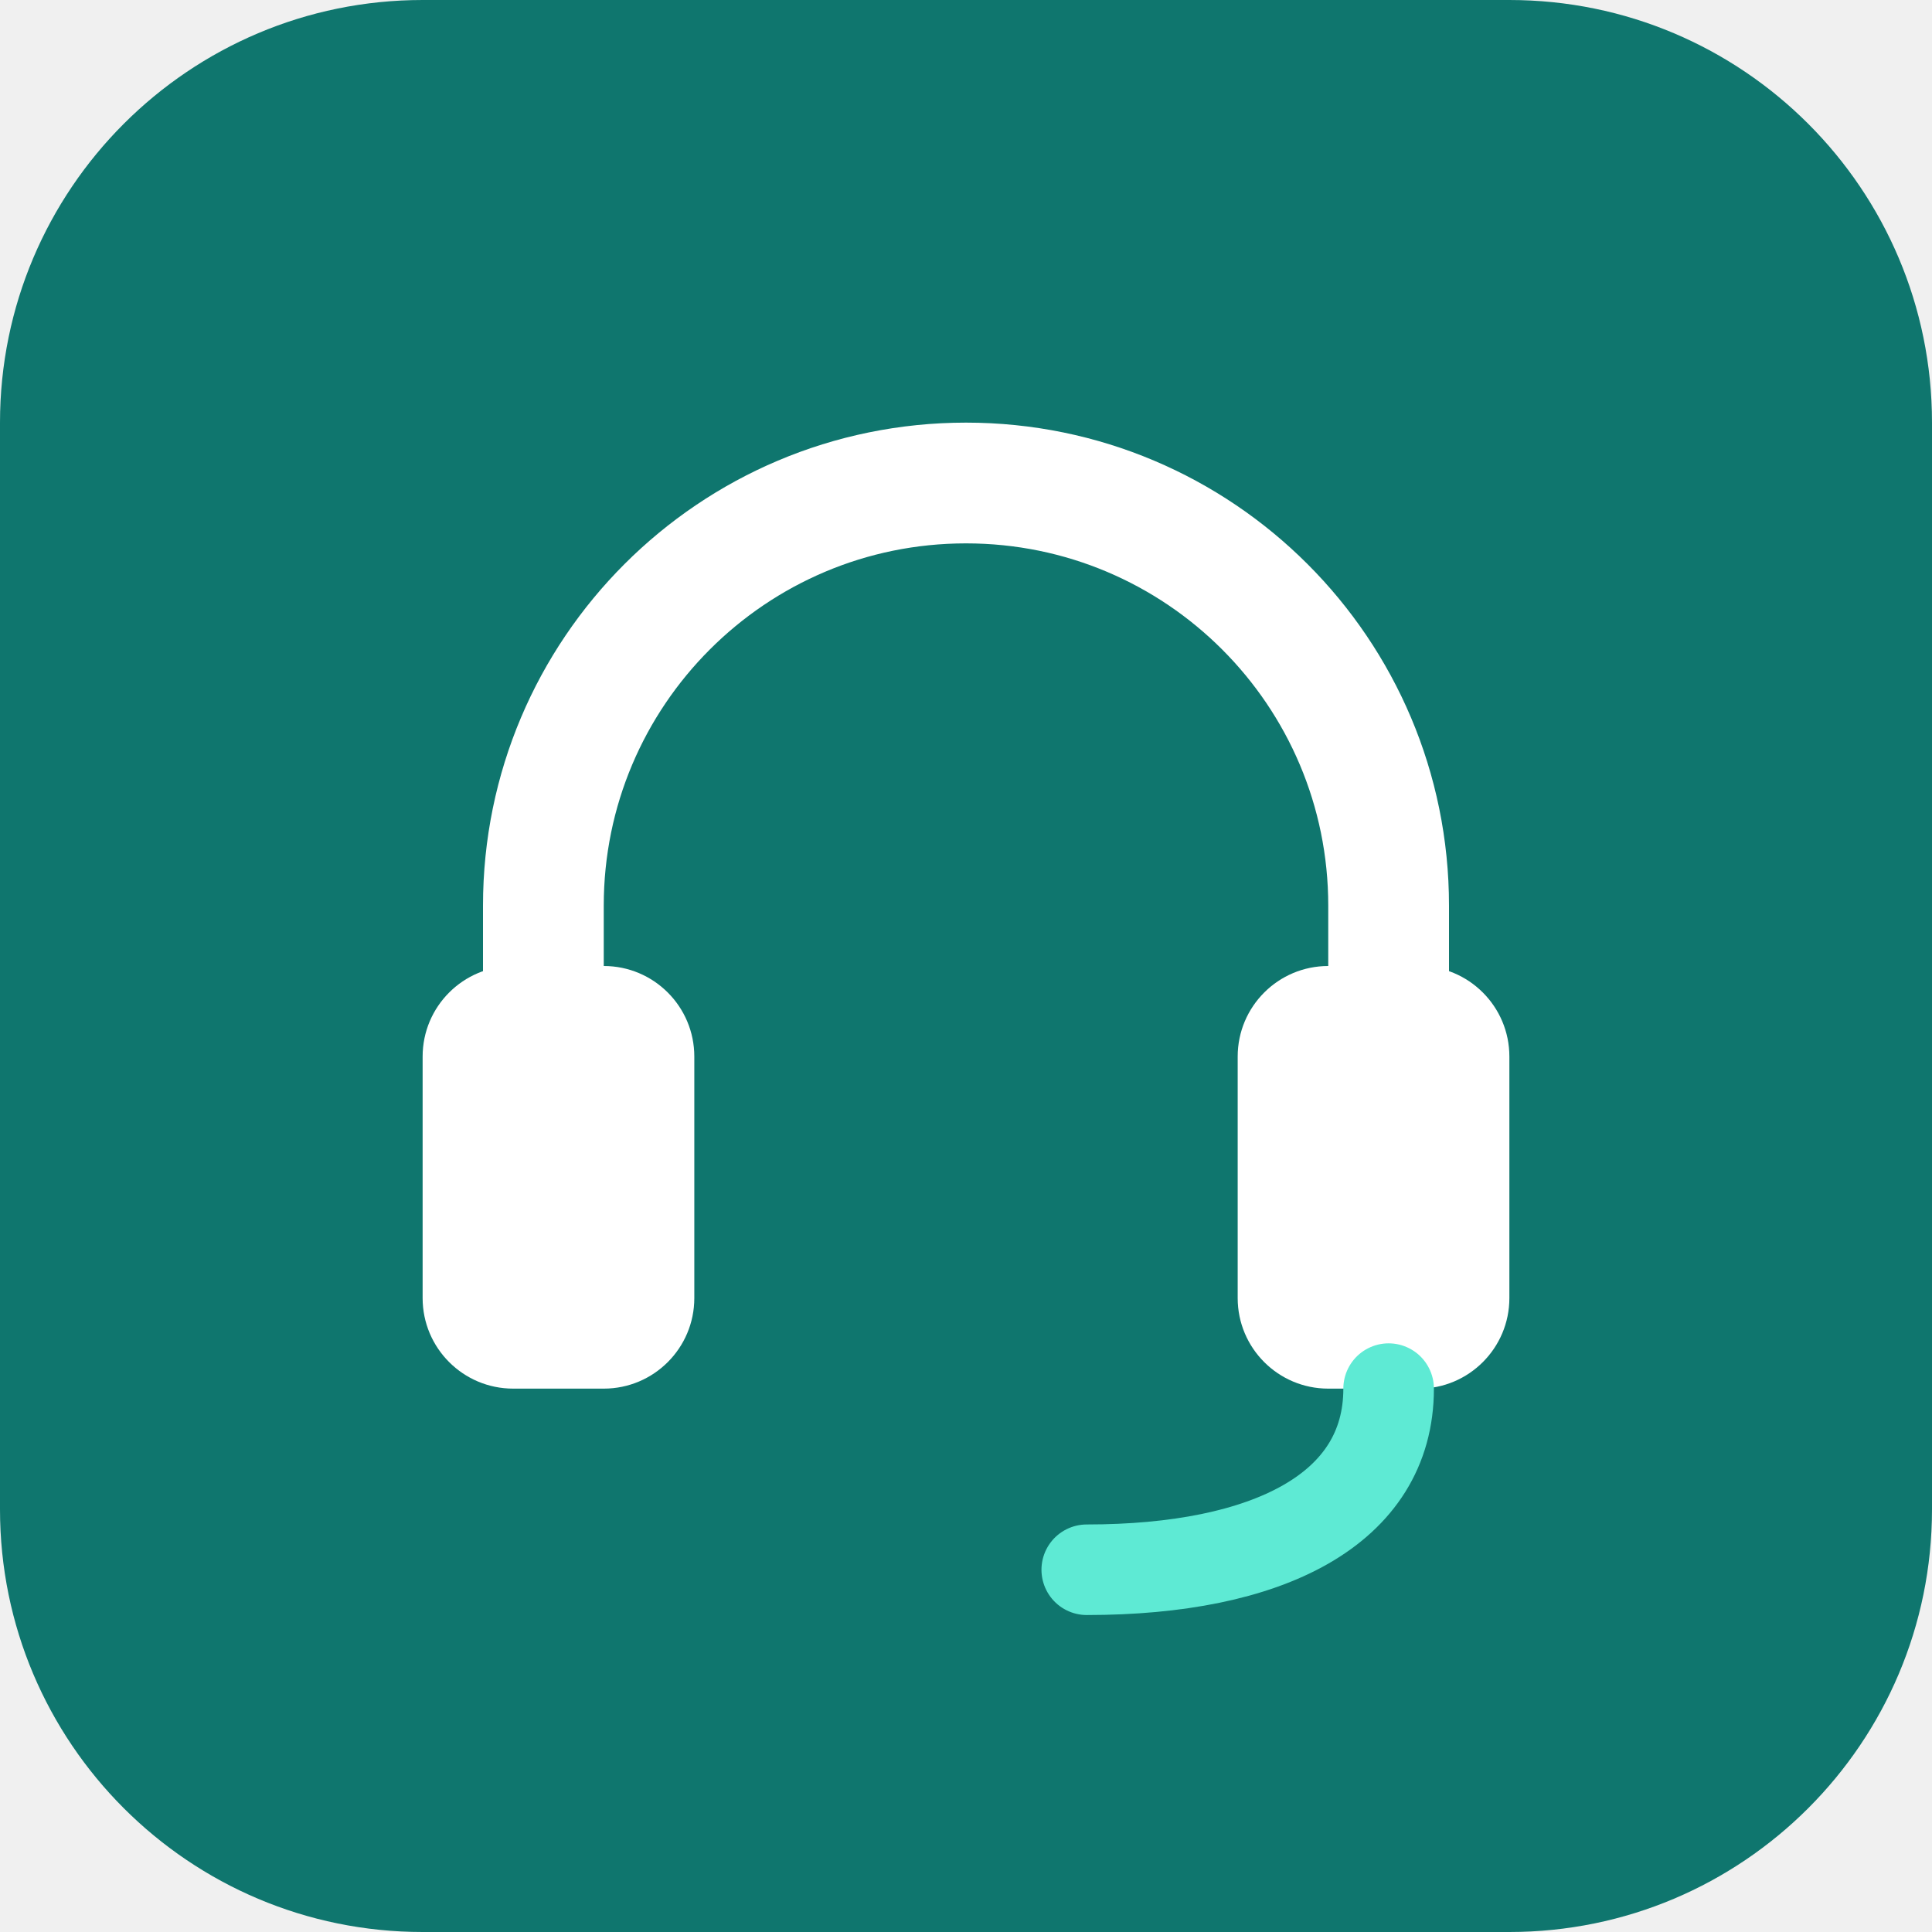
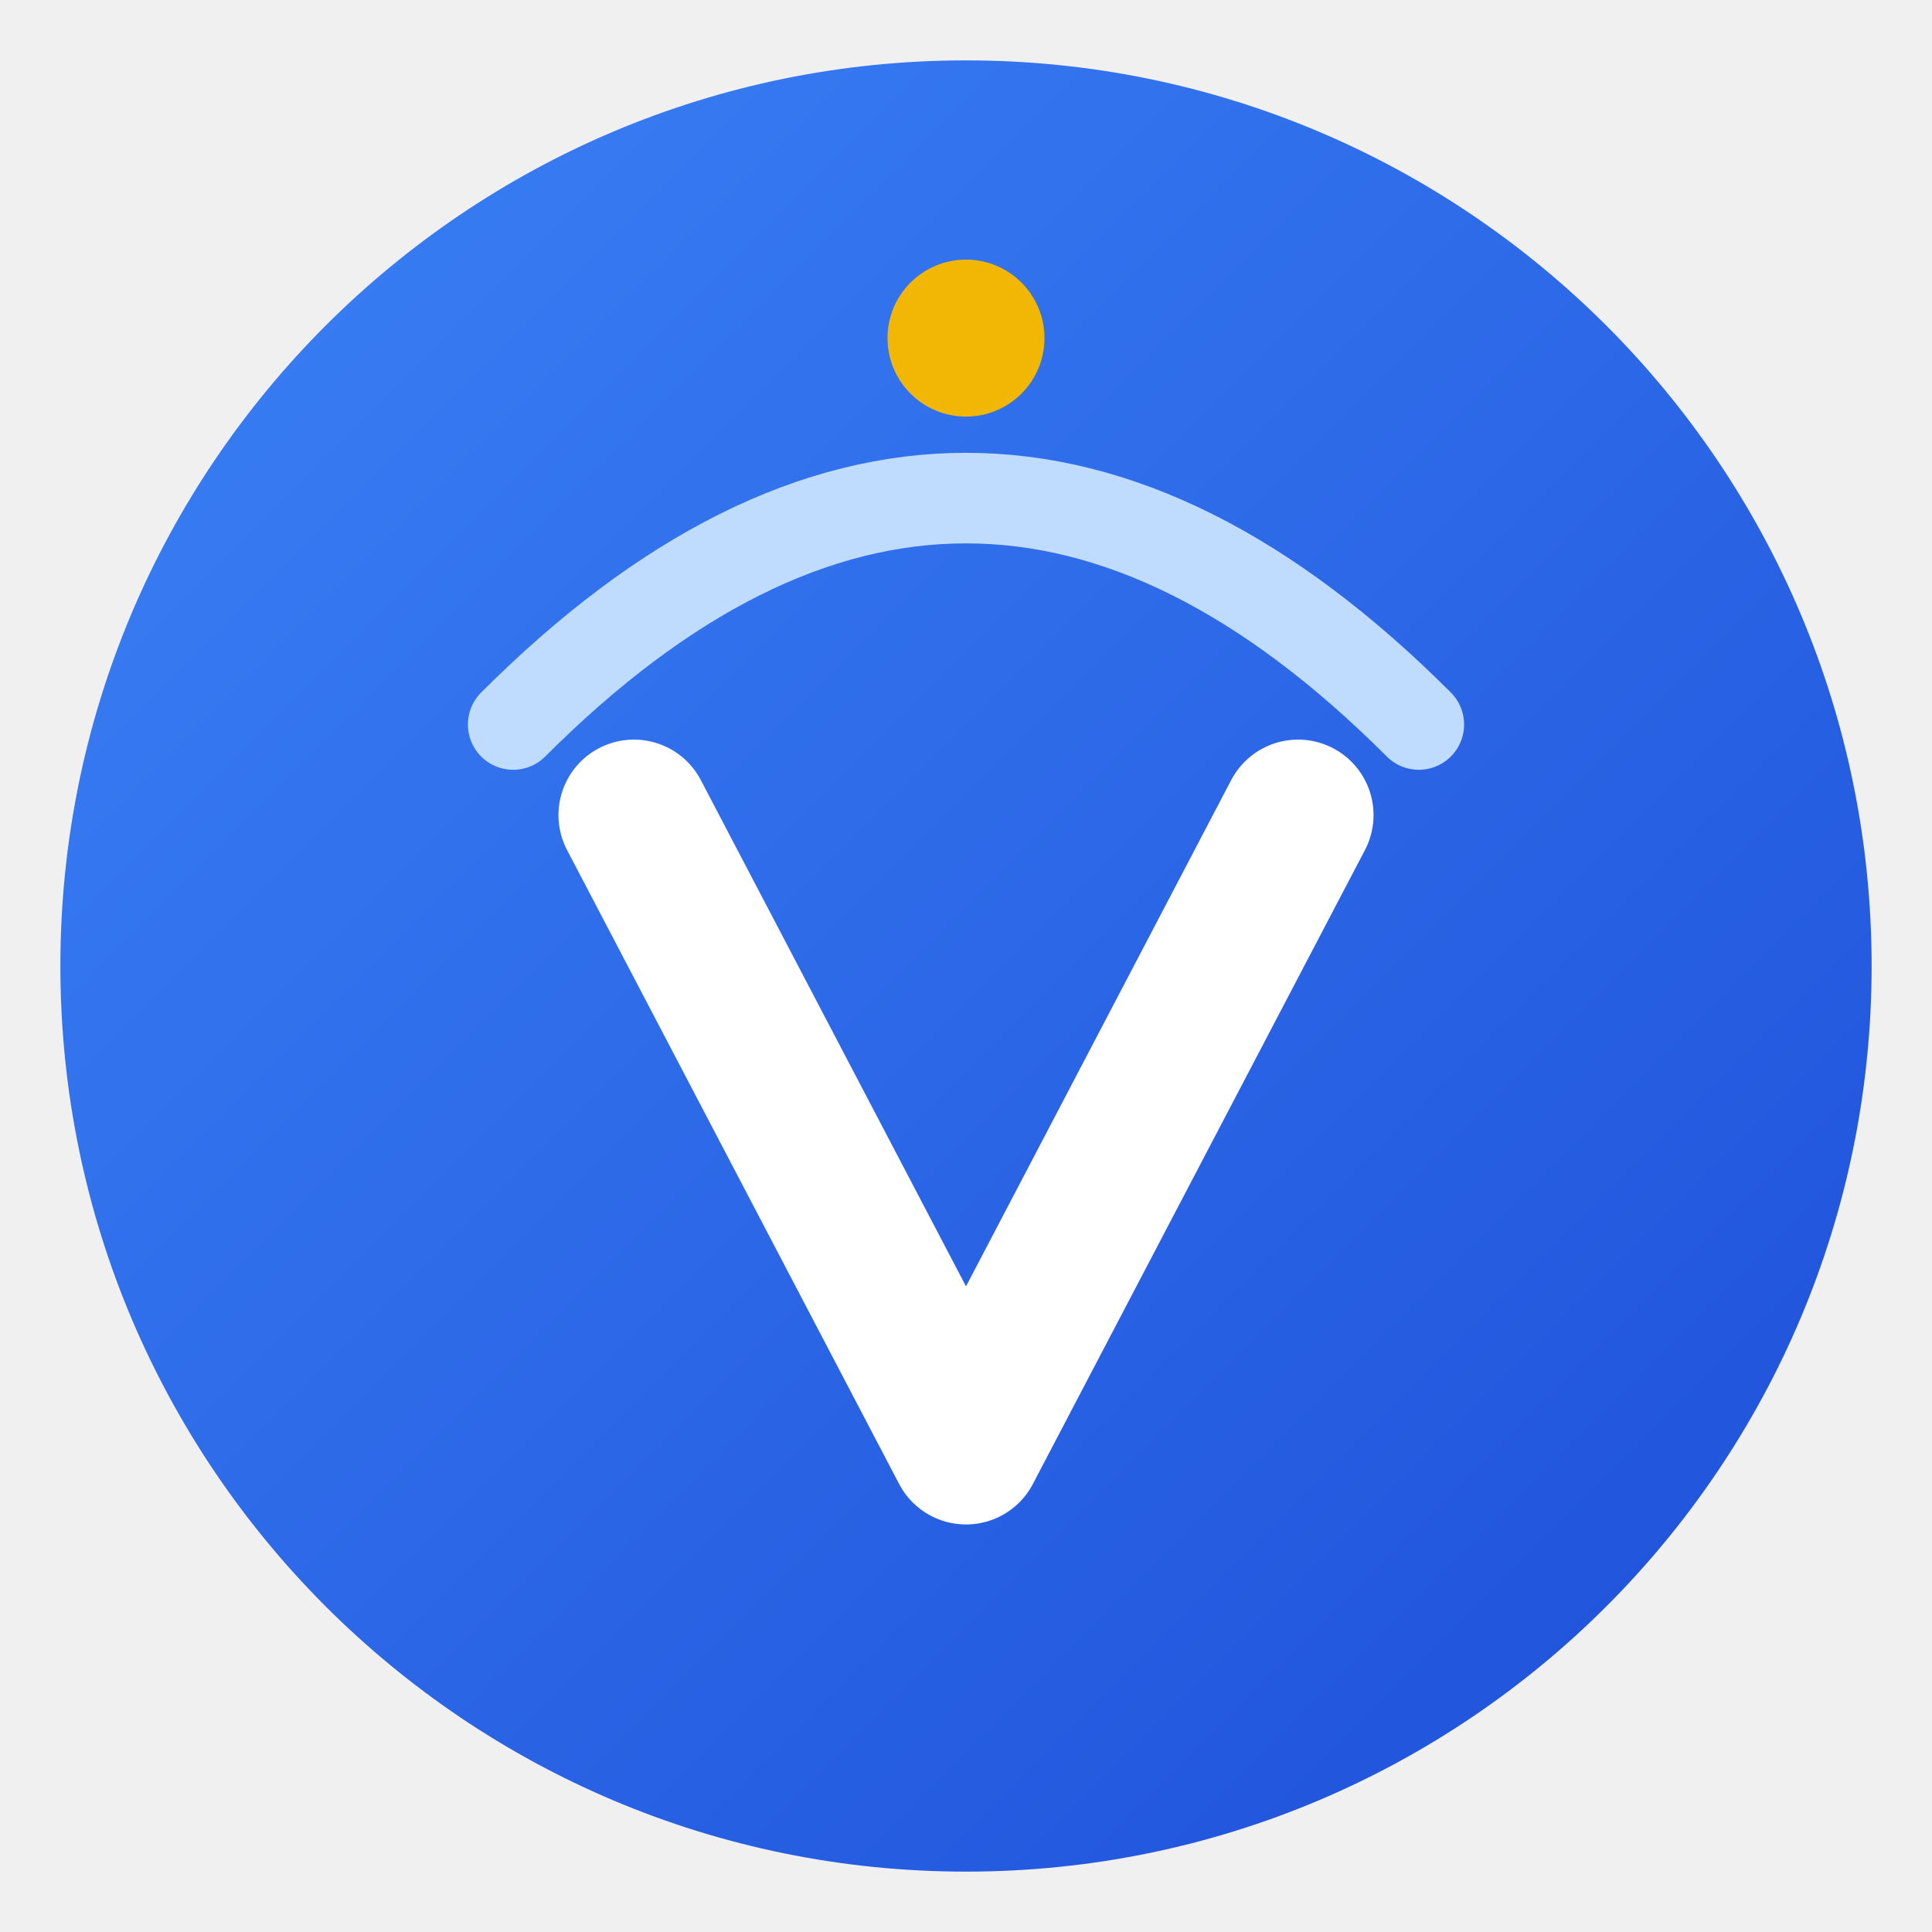
<svg xmlns="http://www.w3.org/2000/svg" viewBox="0 0 64 64">
-   <rect width="64" height="64" rx="14" fill="#0f766e" />
-   <path d="M18 34v-4a14 14 0 0 1 28 0v4" fill="none" stroke="#fff" stroke-width="4" stroke-linecap="round" />
-   <rect x="14" y="32" width="9" height="14" rx="3" fill="#fff" />
-   <rect x="41" y="32" width="9" height="14" rx="3" fill="#fff" />
-   <path d="M46 46c0 4-4 6-10 6" fill="none" stroke="#5eead4" stroke-width="3" stroke-linecap="round" />
+   <defs>
+     <linearGradient id="g" x1="0" y1="0" x2="1" y2="1">
+       <stop offset="0" stop-color="#3b82f6" />
+       <stop offset="1" stop-color="#1d4ed8" />
+     </linearGradient>
+   </defs>
+   <circle cx="32" cy="32" r="30" fill="url(#g)" />
+   <path d="M17 24 Q32 9 47 24" fill="none" stroke="#bfdbfe" stroke-width="3" stroke-linecap="round" />
+   <circle cx="32" cy="11.2" r="2.6" fill="#f2b705" />
+   <path d="M21 27 L32 48 L43 27" fill="none" stroke="#fff" stroke-width="5" stroke-linecap="round" stroke-linejoin="round" />
</svg>
